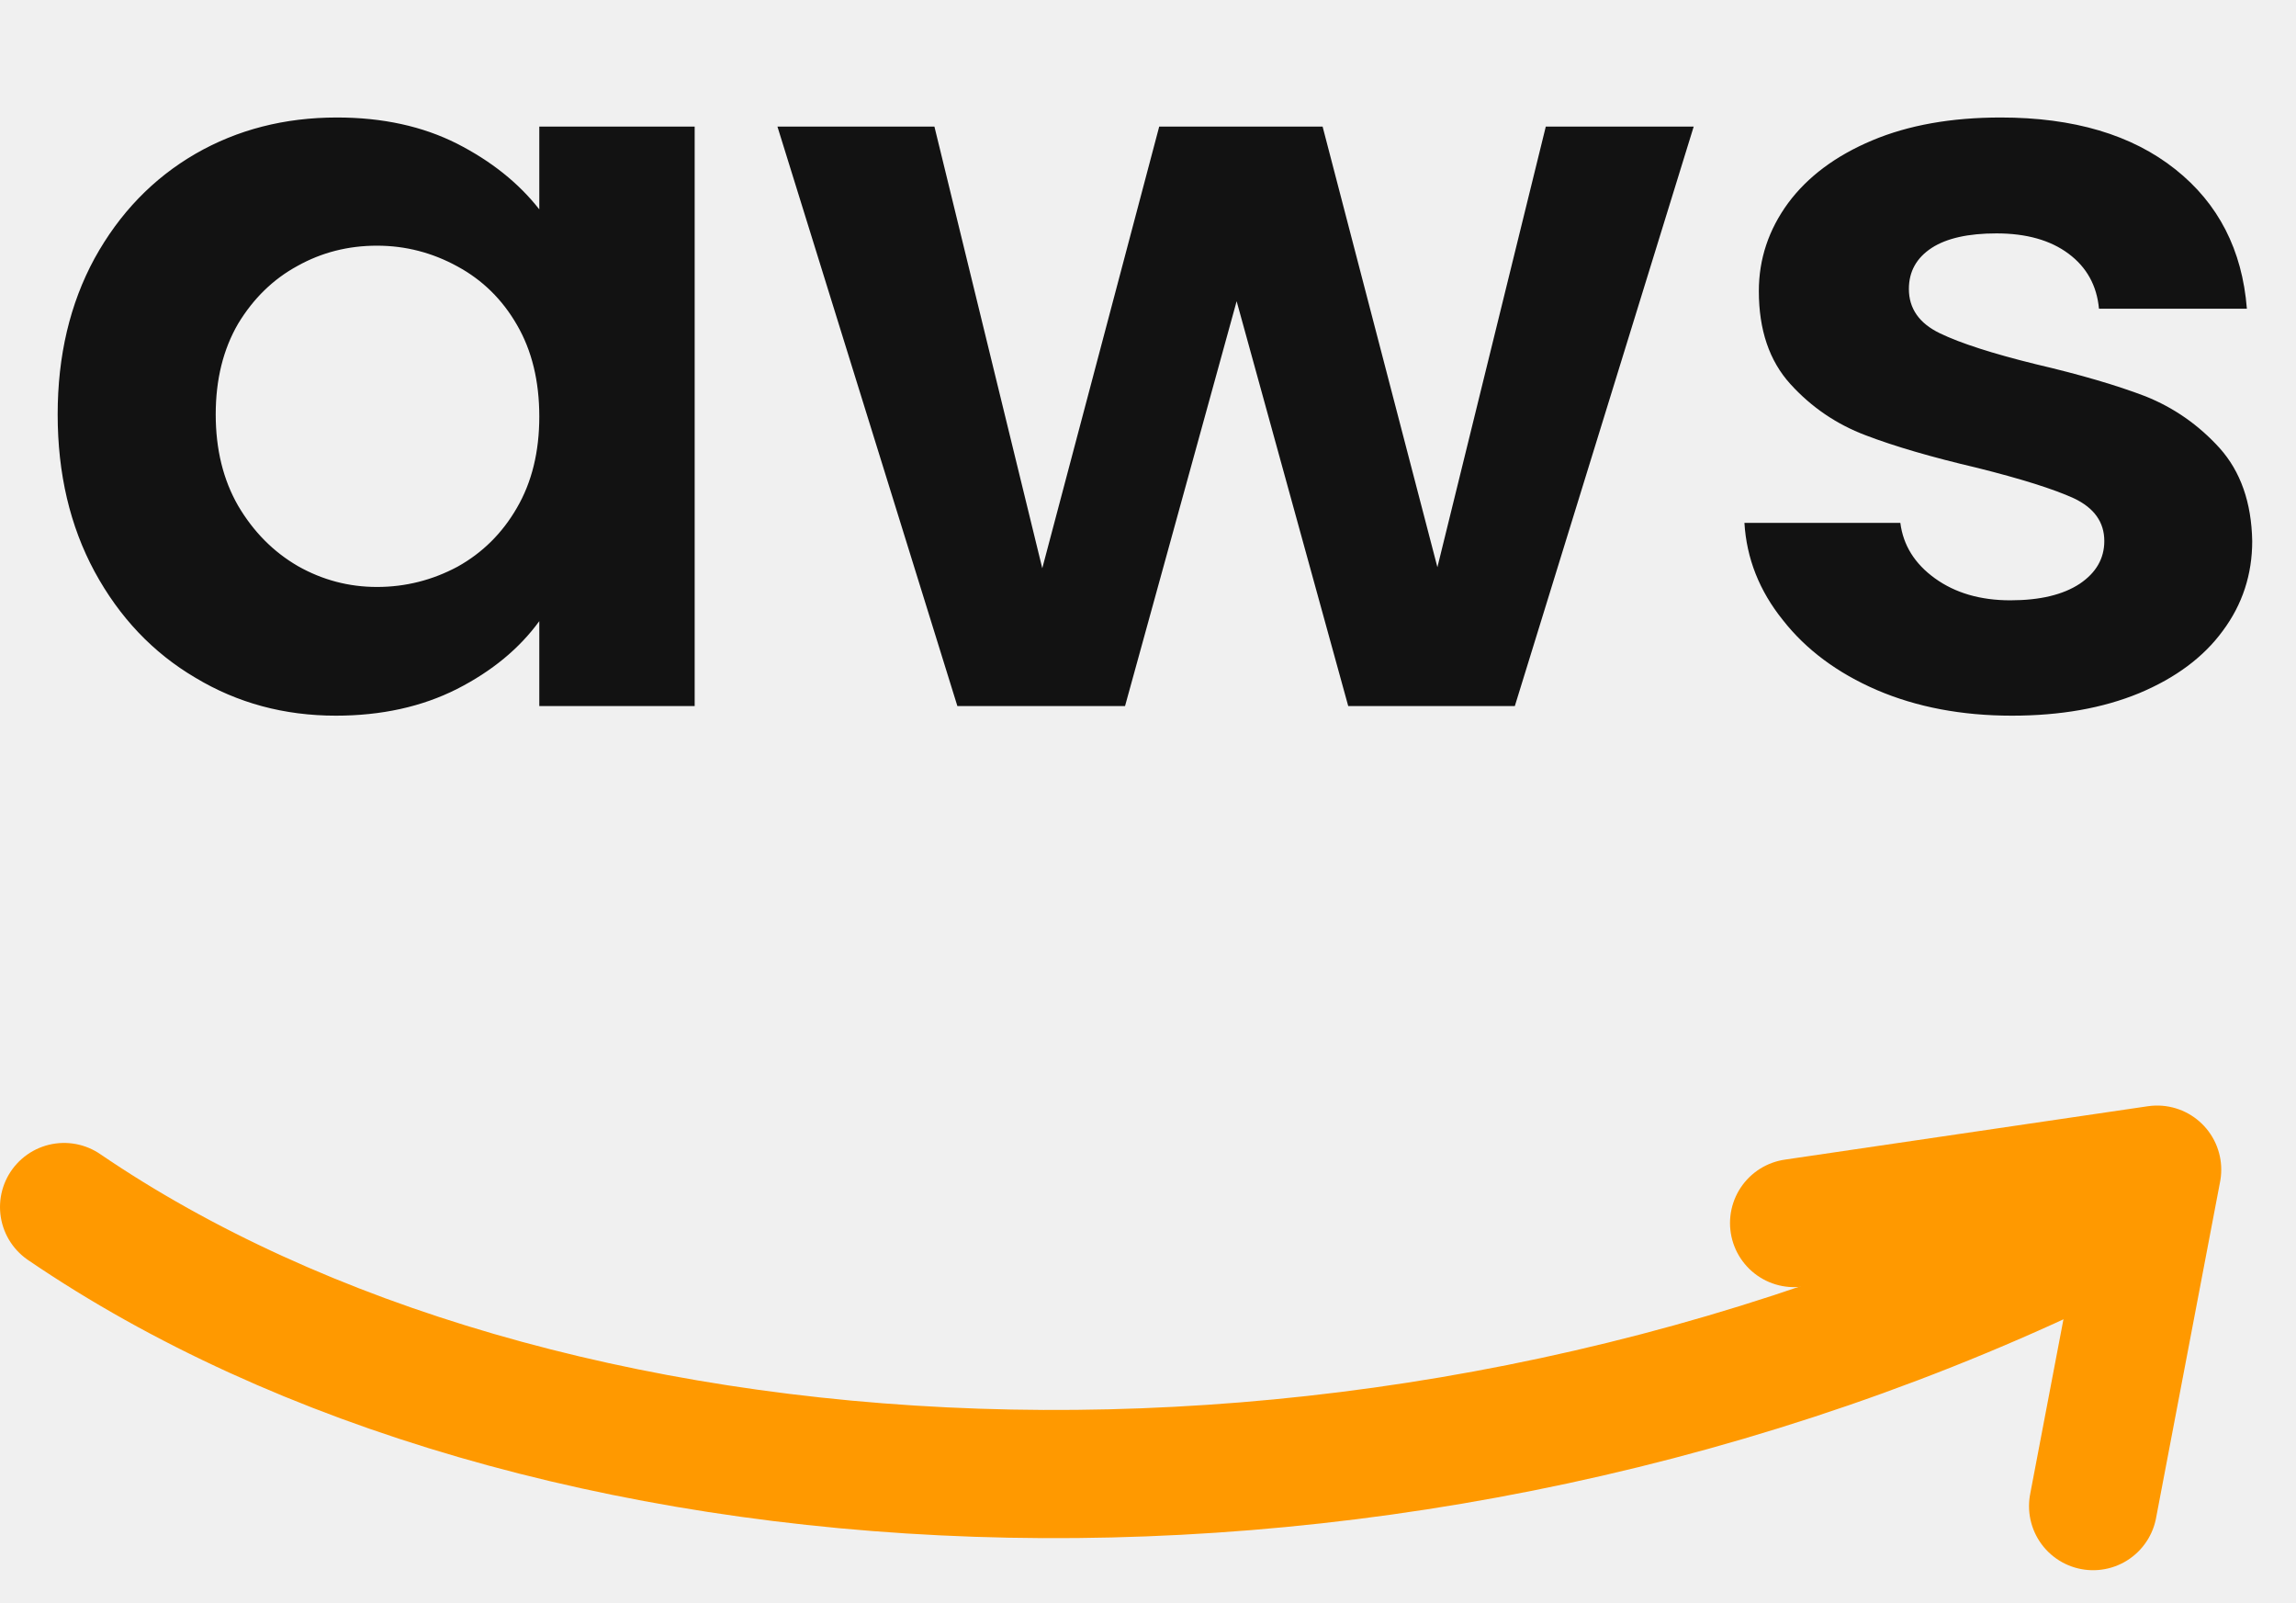
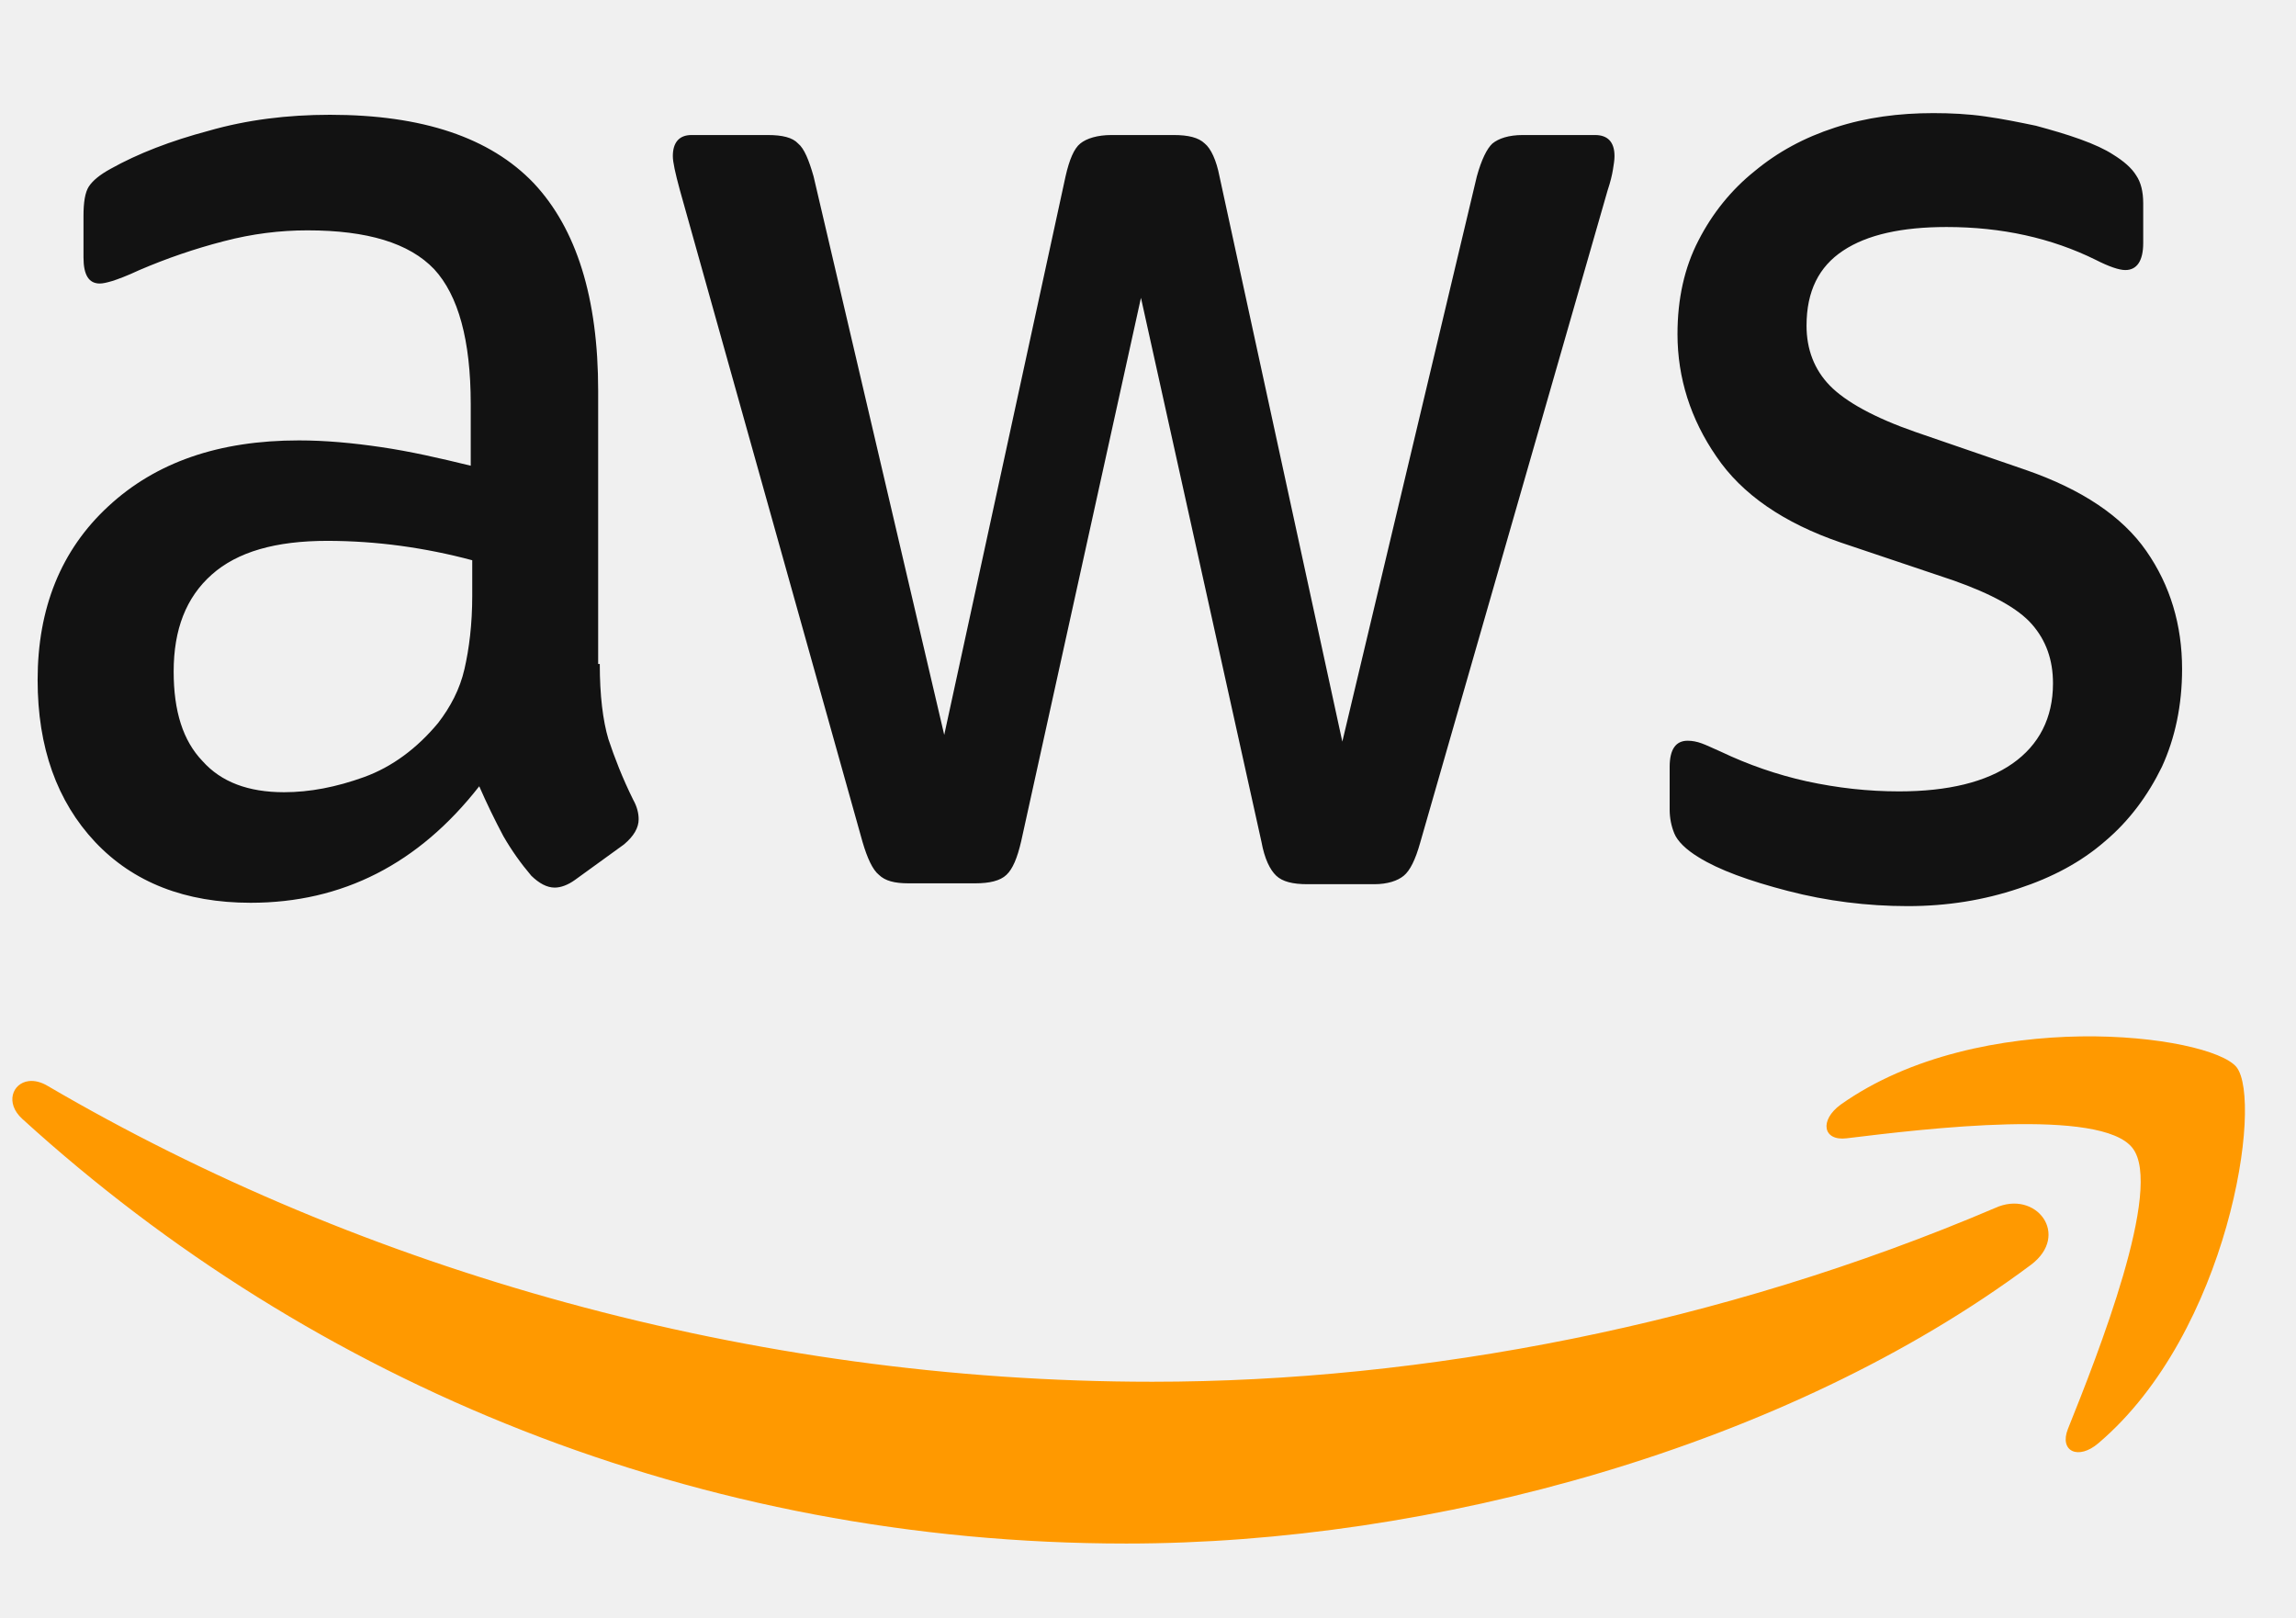
- <svg xmlns="http://www.w3.org/2000/svg" width="43" height="30" viewBox="0 0 43 30" fill="none">
-   <path transform="translate(0.40 13.22)" d="M5.91 -11.02Q7.19 -11.02 8.16 -10.53Q9.12 -10.04 9.7 -9.3V-10.85H12.61V0H9.7V-1.59Q9.14 -0.82 8.16 -0.32Q7.17 0.18 5.89 0.18Q4.44 0.18 3.26 -0.53Q2.07 -1.23 1.37 -2.52Q0.68 -3.8 0.68 -5.46Q0.68 -7.11 1.37 -8.38Q2.07 -9.65 3.26 -10.34Q4.44 -11.02 5.91 -11.02ZM6.66 -8.62Q5.85 -8.62 5.17 -8.24Q4.49 -7.87 4.06 -7.16Q3.64 -6.44 3.64 -5.46Q3.64 -4.48 4.06 -3.75Q4.49 -3.02 5.18 -2.62Q5.87 -2.23 6.66 -2.23Q7.46 -2.23 8.17 -2.61Q8.87 -3 9.28 -3.71Q9.7 -4.43 9.7 -5.42Q9.7 -6.42 9.28 -7.14Q8.87 -7.85 8.17 -8.23Q7.46 -8.62 6.66 -8.62ZM31.32 -10.85 27.97 0H24.85L22.76 -7.58L20.67 0H17.53L14.16 -10.85H17.1L19.12 -2.58L21.31 -10.85H24.37L26.52 -2.6L28.55 -10.85ZM32.27 -3.43H35.19Q35.27 -2.8 35.84 -2.39Q36.41 -1.98 37.25 -1.98Q38.08 -1.98 38.55 -2.29Q39.01 -2.6 39.01 -3.09Q39.01 -3.62 38.44 -3.89Q37.87 -4.15 36.63 -4.46Q35.35 -4.76 34.54 -5.07Q33.72 -5.38 33.13 -6.03Q32.54 -6.68 32.54 -7.77Q32.54 -8.67 33.09 -9.42Q33.64 -10.16 34.66 -10.59Q35.68 -11.02 37.07 -11.02Q39.12 -11.02 40.34 -10.05Q41.55 -9.09 41.68 -7.44H38.91Q38.85 -8.09 38.34 -8.47Q37.83 -8.85 36.99 -8.85Q36.2 -8.85 35.78 -8.58Q35.35 -8.3 35.35 -7.81Q35.35 -7.26 35.93 -6.98Q36.51 -6.7 37.73 -6.4Q38.97 -6.11 39.78 -5.8Q40.58 -5.48 41.17 -4.83Q41.76 -4.17 41.78 -3.09Q41.78 -2.15 41.23 -1.41Q40.69 -0.67 39.66 -0.24Q38.64 0.18 37.28 0.18Q35.87 0.18 34.75 -0.3Q33.64 -0.78 32.99 -1.61Q32.33 -2.43 32.27 -3.43Z" fill="#121212" />
-   <path d="M1.2 22.6C10 28.6 25.5 29.6 38.6 23.4" stroke="#FF9900" stroke-width="2.4" stroke-linecap="round" />
-   <path d="M33.6 22.9 40.4 21.9 39.2 28.2" stroke="#FF9900" stroke-width="2.4" stroke-linecap="round" stroke-linejoin="round" />
+ <svg xmlns="http://www.w3.org/2000/svg" width="44" height="31" viewBox="0 0 44 31" fill="none">
+   <g clip-path="url(#clip0_541_90854)">
+     <path d="M11.494 12.726C11.494 13.325 11.553 13.81 11.659 14.166C11.777 14.521 11.927 14.91 12.135 15.33C12.208 15.459 12.239 15.588 12.239 15.702C12.239 15.863 12.149 16.025 11.956 16.186L11.017 16.866C10.883 16.962 10.749 17.012 10.63 17.012C10.481 17.012 10.331 16.93 10.182 16.785C9.982 16.55 9.802 16.296 9.646 16.025C9.48 15.713 9.326 15.395 9.184 15.07C8.022 16.558 6.562 17.303 4.803 17.303C3.552 17.303 2.554 16.914 1.823 16.138C1.093 15.361 0.721 14.326 0.721 13.033C0.721 11.659 1.167 10.543 2.077 9.703C2.985 8.861 4.192 8.441 5.728 8.441C6.234 8.441 6.755 8.489 7.306 8.57C7.858 8.651 8.425 8.78 9.021 8.926V7.745C9.021 6.517 8.782 5.66 8.32 5.159C7.842 4.658 7.038 4.415 5.891 4.415C5.369 4.415 4.833 4.48 4.282 4.625C3.734 4.767 3.196 4.951 2.672 5.176C2.433 5.288 2.255 5.353 2.151 5.386C2.046 5.417 1.972 5.434 1.912 5.434C1.703 5.434 1.6 5.272 1.6 4.933V4.141C1.6 3.881 1.629 3.688 1.703 3.574C1.778 3.461 1.912 3.349 2.121 3.235C2.642 2.944 3.268 2.701 3.998 2.507C4.728 2.297 5.504 2.2 6.323 2.2C8.095 2.2 9.392 2.636 10.227 3.509C11.047 4.382 11.463 5.708 11.463 7.487V12.726H11.494ZM5.444 15.184C5.935 15.184 6.442 15.087 6.979 14.893C7.515 14.698 7.992 14.343 8.395 13.858C8.632 13.551 8.812 13.212 8.901 12.823C8.99 12.435 9.05 11.967 9.05 11.416V10.738C8.599 10.617 8.141 10.525 7.68 10.462C7.215 10.399 6.747 10.367 6.278 10.366C5.28 10.366 4.55 10.576 4.058 11.013C3.567 11.449 3.328 12.063 3.328 12.871C3.328 13.632 3.507 14.197 3.88 14.586C4.238 14.989 4.759 15.184 5.444 15.184ZM17.409 16.93C17.141 16.93 16.963 16.883 16.844 16.768C16.723 16.671 16.62 16.446 16.53 16.139L13.028 3.64C12.94 3.316 12.894 3.106 12.894 2.992C12.894 2.734 13.013 2.588 13.252 2.588H14.712C14.995 2.588 15.189 2.636 15.294 2.75C15.413 2.846 15.503 3.073 15.591 3.38L18.095 14.085L20.42 3.38C20.493 3.058 20.583 2.847 20.702 2.751C20.822 2.653 21.031 2.588 21.299 2.588H22.491C22.774 2.588 22.968 2.636 23.087 2.75C23.206 2.846 23.311 3.073 23.37 3.38L25.724 14.214L28.302 3.38C28.391 3.058 28.496 2.847 28.6 2.751C28.719 2.653 28.914 2.588 29.181 2.588H30.567C30.806 2.588 30.94 2.717 30.94 2.992C30.94 3.072 30.925 3.154 30.91 3.251C30.894 3.349 30.865 3.478 30.806 3.655L27.215 16.155C27.125 16.477 27.021 16.687 26.901 16.785C26.782 16.883 26.588 16.947 26.335 16.947H25.054C24.771 16.947 24.577 16.897 24.458 16.785C24.338 16.671 24.234 16.461 24.175 16.138L21.865 5.708L19.57 16.122C19.495 16.446 19.407 16.656 19.287 16.768C19.167 16.883 18.959 16.93 18.691 16.93H17.409ZM36.557 17.367C35.783 17.367 35.007 17.27 34.262 17.076C33.517 16.883 32.936 16.671 32.549 16.429C32.31 16.284 32.147 16.122 32.087 15.976C32.028 15.834 31.998 15.679 31.997 15.523V14.698C31.997 14.36 32.116 14.197 32.341 14.197C32.429 14.197 32.519 14.214 32.609 14.247C32.697 14.278 32.831 14.343 32.98 14.408C33.507 14.659 34.057 14.849 34.62 14.974C35.216 15.103 35.797 15.168 36.394 15.168C37.332 15.168 38.062 14.989 38.568 14.634C39.075 14.278 39.343 13.761 39.343 13.098C39.343 12.645 39.209 12.274 38.941 11.967C38.673 11.659 38.166 11.384 37.436 11.125L35.275 10.398C34.187 10.025 33.383 9.477 32.892 8.749C32.4 8.037 32.147 7.244 32.147 6.404C32.147 5.725 32.281 5.126 32.549 4.609C32.815 4.088 33.181 3.636 33.622 3.283C34.068 2.912 34.576 2.636 35.172 2.443C35.768 2.249 36.394 2.168 37.049 2.168C37.377 2.168 37.719 2.184 38.047 2.232C38.39 2.28 38.702 2.345 39.016 2.41C39.313 2.491 39.597 2.572 39.865 2.669C40.133 2.766 40.342 2.863 40.491 2.96C40.7 3.089 40.849 3.218 40.938 3.363C41.027 3.494 41.072 3.672 41.072 3.898V4.658C41.072 4.997 40.953 5.176 40.729 5.176C40.61 5.176 40.416 5.11 40.163 4.981C39.313 4.561 38.359 4.351 37.302 4.351C36.453 4.351 35.783 4.496 35.321 4.804C34.858 5.11 34.62 5.58 34.62 6.242C34.62 6.696 34.769 7.084 35.066 7.39C35.365 7.697 35.917 8.005 36.706 8.279L38.822 9.007C39.895 9.379 40.67 9.896 41.131 10.56C41.593 11.223 41.817 11.983 41.817 12.823C41.817 13.519 41.682 14.149 41.43 14.698C41.161 15.249 40.803 15.733 40.342 16.122C39.88 16.525 39.328 16.817 38.688 17.028C38.018 17.253 37.317 17.367 36.557 17.367Z" fill="#121212" />
+     <path d="M39.879 19.864C38.381 19.886 36.613 20.223 35.275 21.171C34.862 21.472 34.933 21.874 35.389 21.817C36.913 21.631 40.269 21.228 40.867 22.004C41.465 22.764 40.2 25.966 39.629 27.388C39.459 27.818 39.829 27.991 40.213 27.661C42.717 25.536 43.372 21.099 42.86 20.453C42.604 20.138 41.377 19.843 39.879 19.864ZM0.55 20.721C0.237 20.76 0.095 21.142 0.426 21.444C6.005 26.526 13.39 29.584 21.587 29.584C27.435 29.584 34.236 27.733 38.918 24.244C39.686 23.669 39.018 22.794 38.235 23.152C32.985 25.392 27.278 26.483 22.084 26.483C14.386 26.483 6.944 24.344 0.91 20.811C0.778 20.733 0.655 20.708 0.55 20.721H0.55Z" fill="#FF9900" />
+   </g>
+   <defs>
+     <clipPath id="clip0_541_90854">
+       <rect width="43.259" height="30.398" fill="white" />
+     </clipPath>
+   </defs>
</svg>
